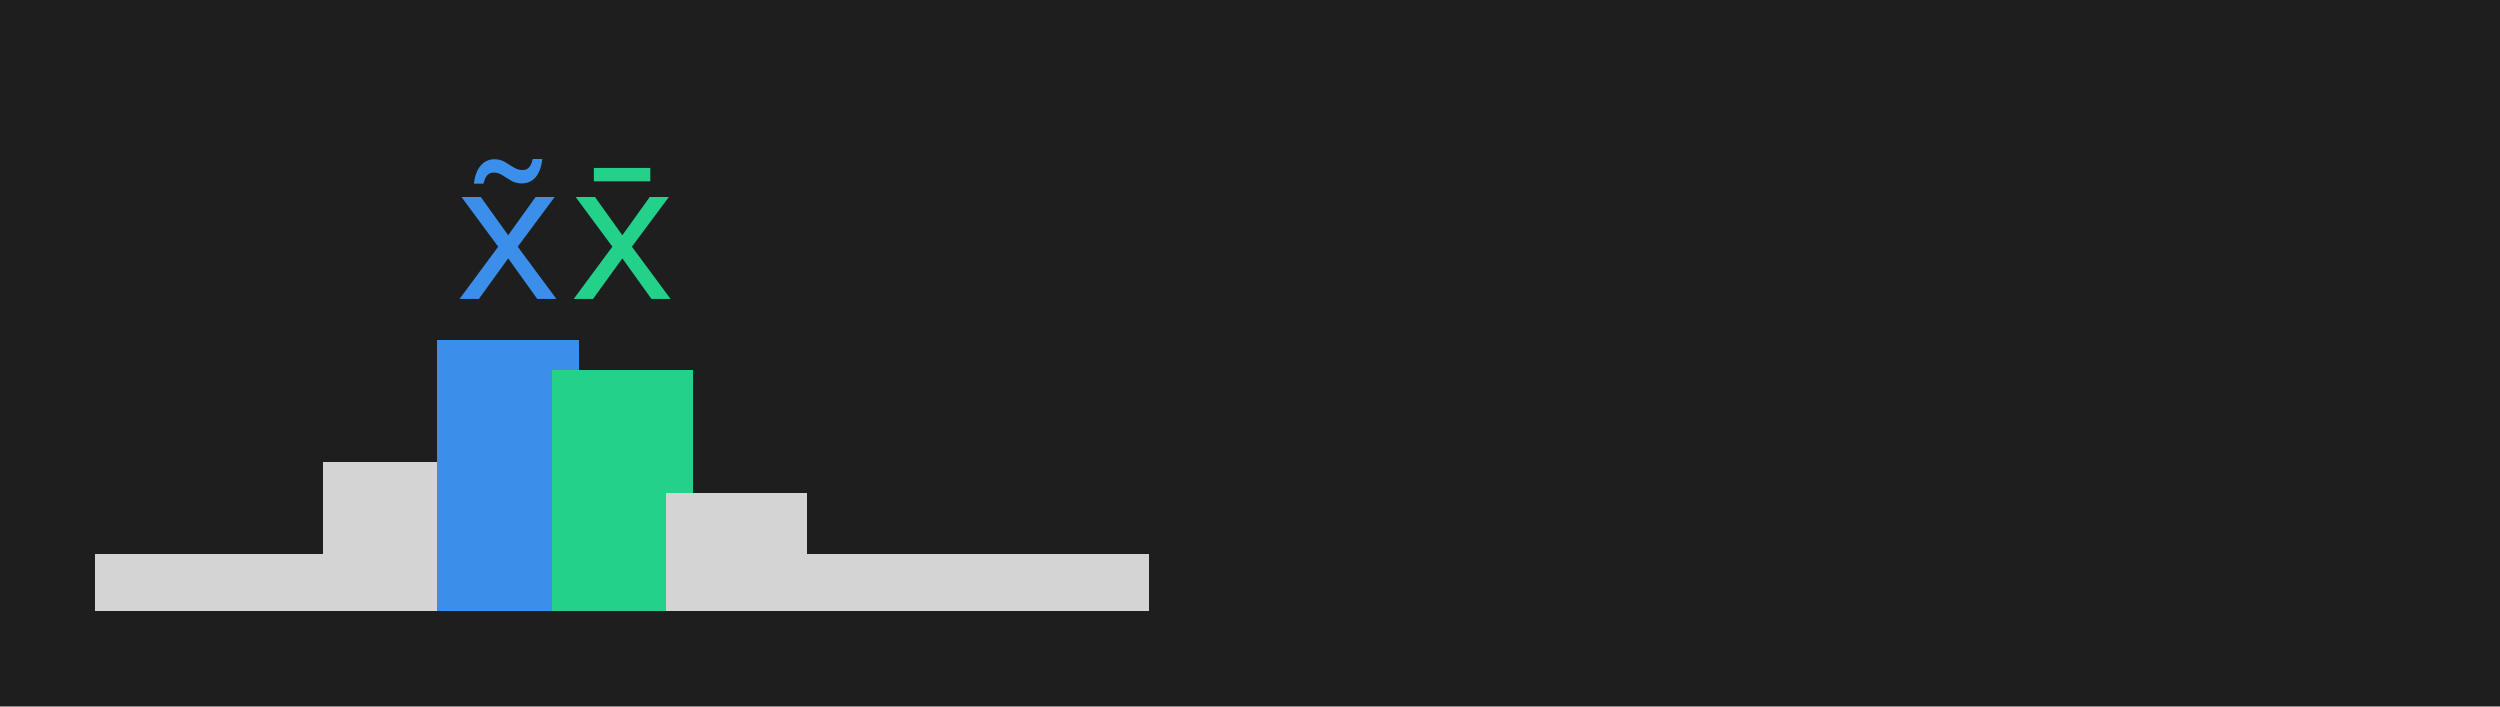
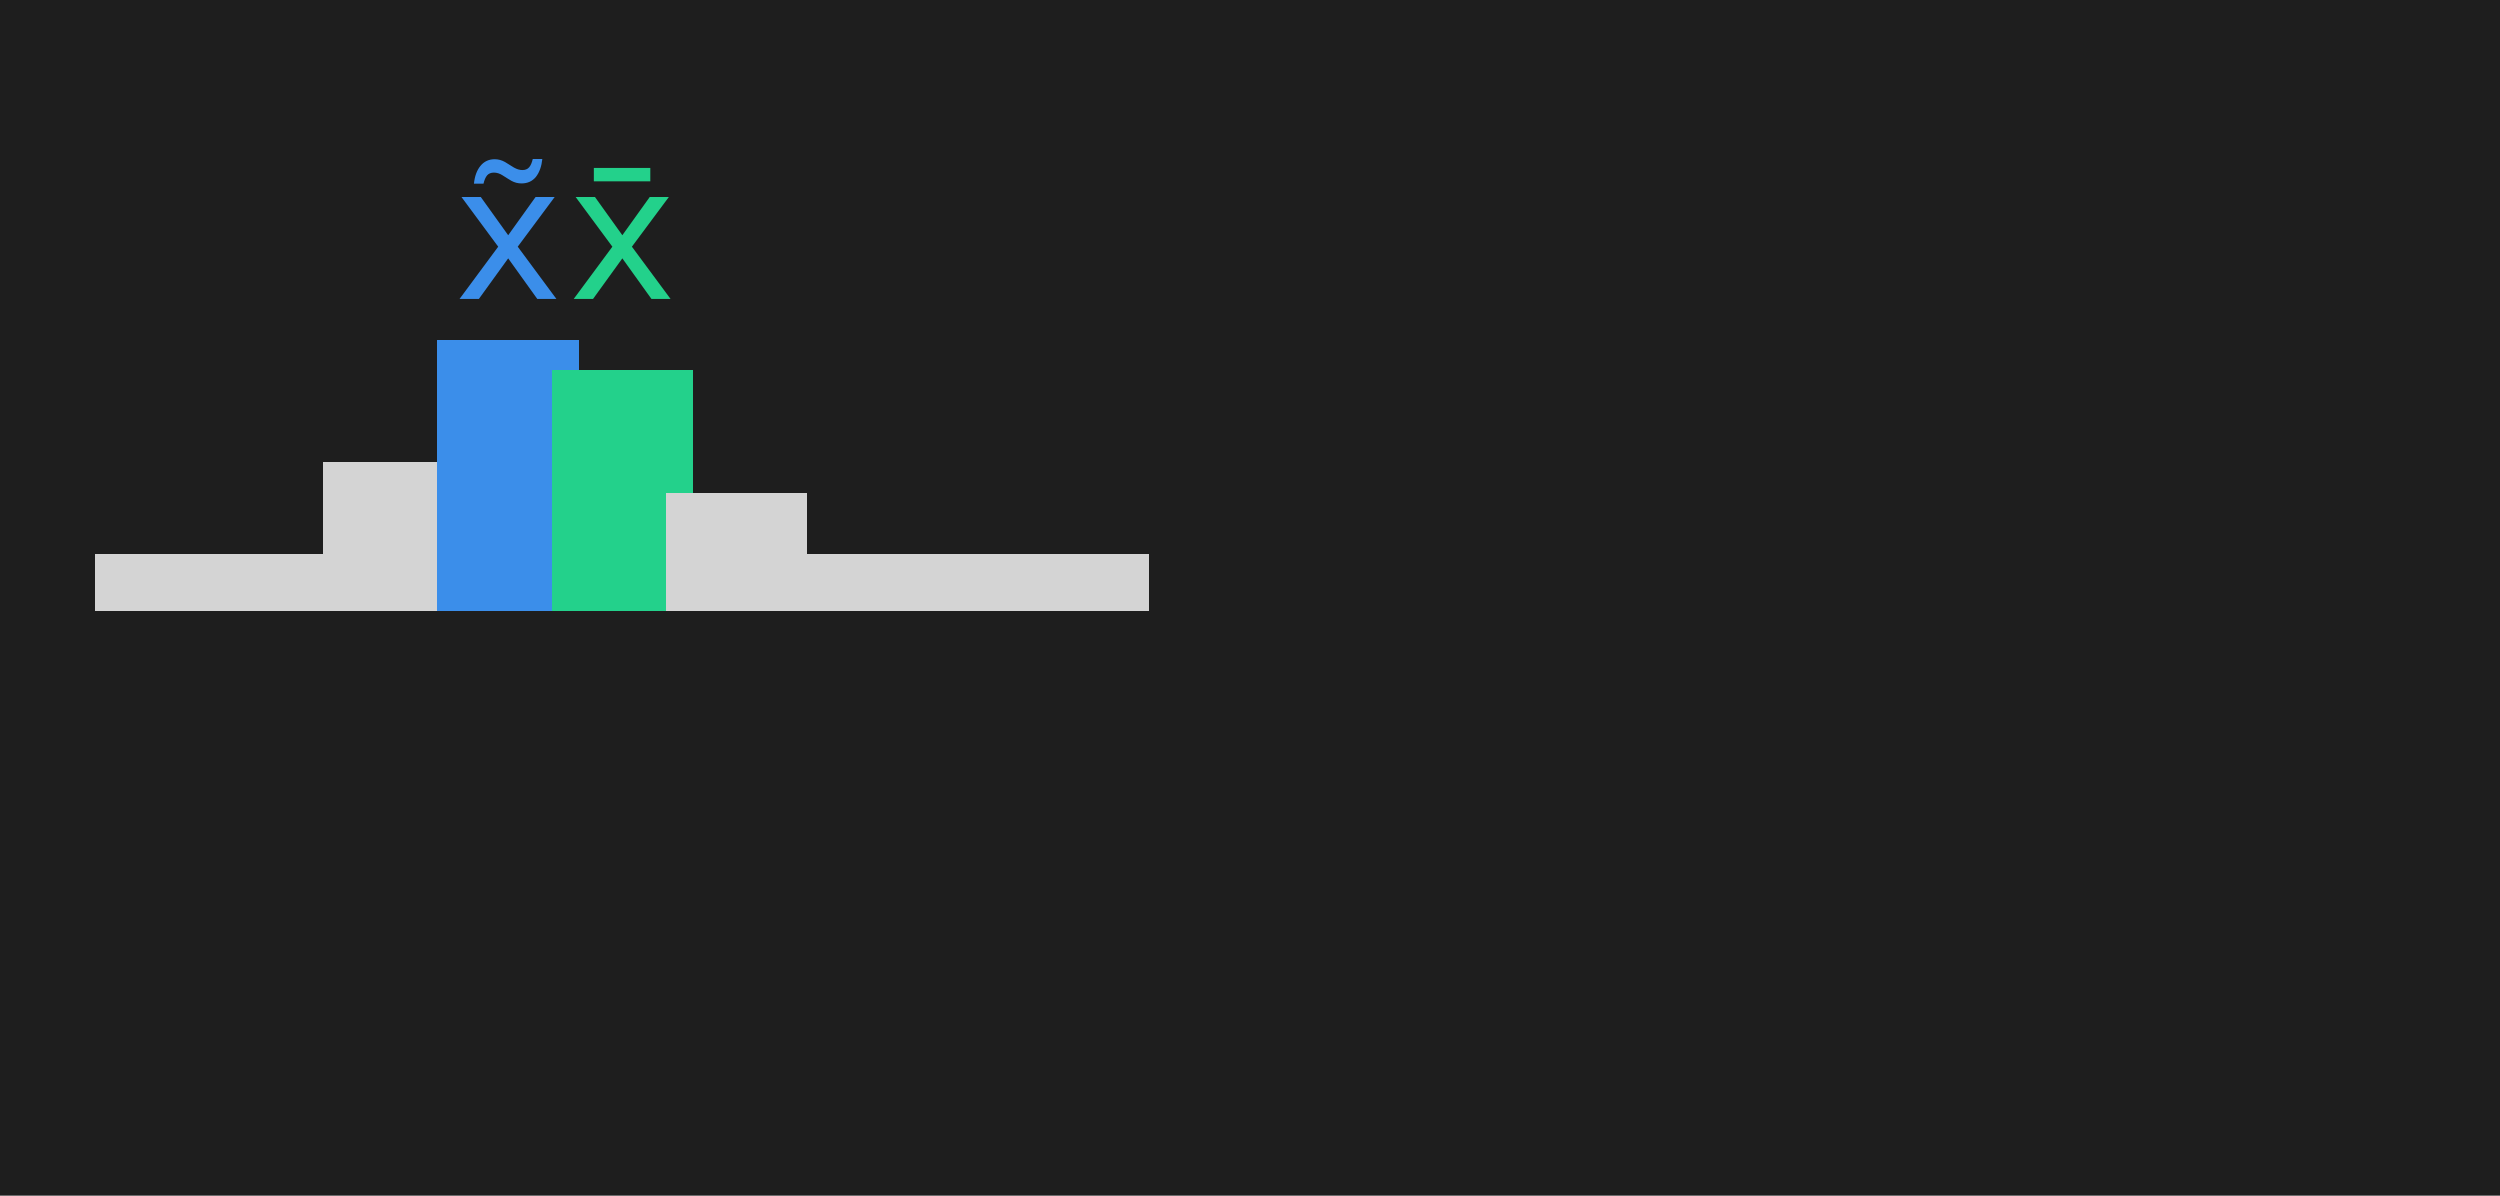
- <svg xmlns="http://www.w3.org/2000/svg" width="184" height="52" viewBox="0 0 184 52" role="img" aria-label="console2svg output">
+ <svg xmlns="http://www.w3.org/2000/svg" width="184" height="88" viewBox="0 0 184 88" role="img" aria-label="console2svg output">
  <style>
.c2.c { font-family: "JetBrains Mono","Cascadia Mono","Segoe UI Mono","Noto Sans Mono","SFMono-Regular",Menlo,Consolas,"DejaVu Sans Mono","Liberation Mono",monospace; font-size: 14px; }
.c2 text { dominant-baseline: alphabetic; }
.c2 .q { shape-rendering: crispEdges; }
.c2 .w { white-space: pre; }
.c2 .aa{fill:#3b8eea}
.c2 .ab{fill:#23d18b}
</style>
-   <rect width="184" height="52" fill="#1e1e1e" />
+   <rect width="184" height="88" fill="#1e1e1e" />
  <g class="c2 c" transform="translate(8 8)">
-     <rect width="168" height="36" fill="#1e1e1e" />
+     <rect width="168" height="72" fill="#1e1e1e" />
    <text class="aa" x="25.2" y="14" textLength="8.4">x̃</text>
    <text class="ab" x="33.6" y="14" textLength="8.4">x̄</text>
    <rect class="q" y="33.75" width="8.4" height="2.25" fill="#d4d4d4" stroke="#d4d4d4" stroke-width="2" vector-effect="non-scaling-stroke" />
    <rect class="q" x="8.4" y="33.75" width="8.4" height="2.25" fill="#d4d4d4" stroke="#d4d4d4" stroke-width="2" vector-effect="non-scaling-stroke" />
    <rect class="q" x="16.8" y="27" width="8.4" height="9" fill="#d4d4d4" stroke="#d4d4d4" stroke-width="2" vector-effect="non-scaling-stroke" />
    <rect class="q" x="25.2" y="18" width="8.4" height="18" fill="#3b8eea" stroke="#3b8eea" stroke-width="2" vector-effect="non-scaling-stroke" />
    <rect class="q" x="33.6" y="20.25" width="8.4" height="15.75" fill="#23d18b" stroke="#23d18b" stroke-width="2" vector-effect="non-scaling-stroke" />
    <rect class="q" x="42" y="29.25" width="8.4" height="6.75" fill="#d4d4d4" stroke="#d4d4d4" stroke-width="2" vector-effect="non-scaling-stroke" />
    <rect class="q" x="50.4" y="33.75" width="8.4" height="2.25" fill="#d4d4d4" stroke="#d4d4d4" stroke-width="2" vector-effect="non-scaling-stroke" />
    <rect class="q" x="58.8" y="33.75" width="8.4" height="2.25" fill="#d4d4d4" stroke="#d4d4d4" stroke-width="2" vector-effect="non-scaling-stroke" />
    <rect class="q" x="67.2" y="33.75" width="8.4" height="2.25" fill="#d4d4d4" stroke="#d4d4d4" stroke-width="2" vector-effect="non-scaling-stroke" />
  </g>
</svg>
